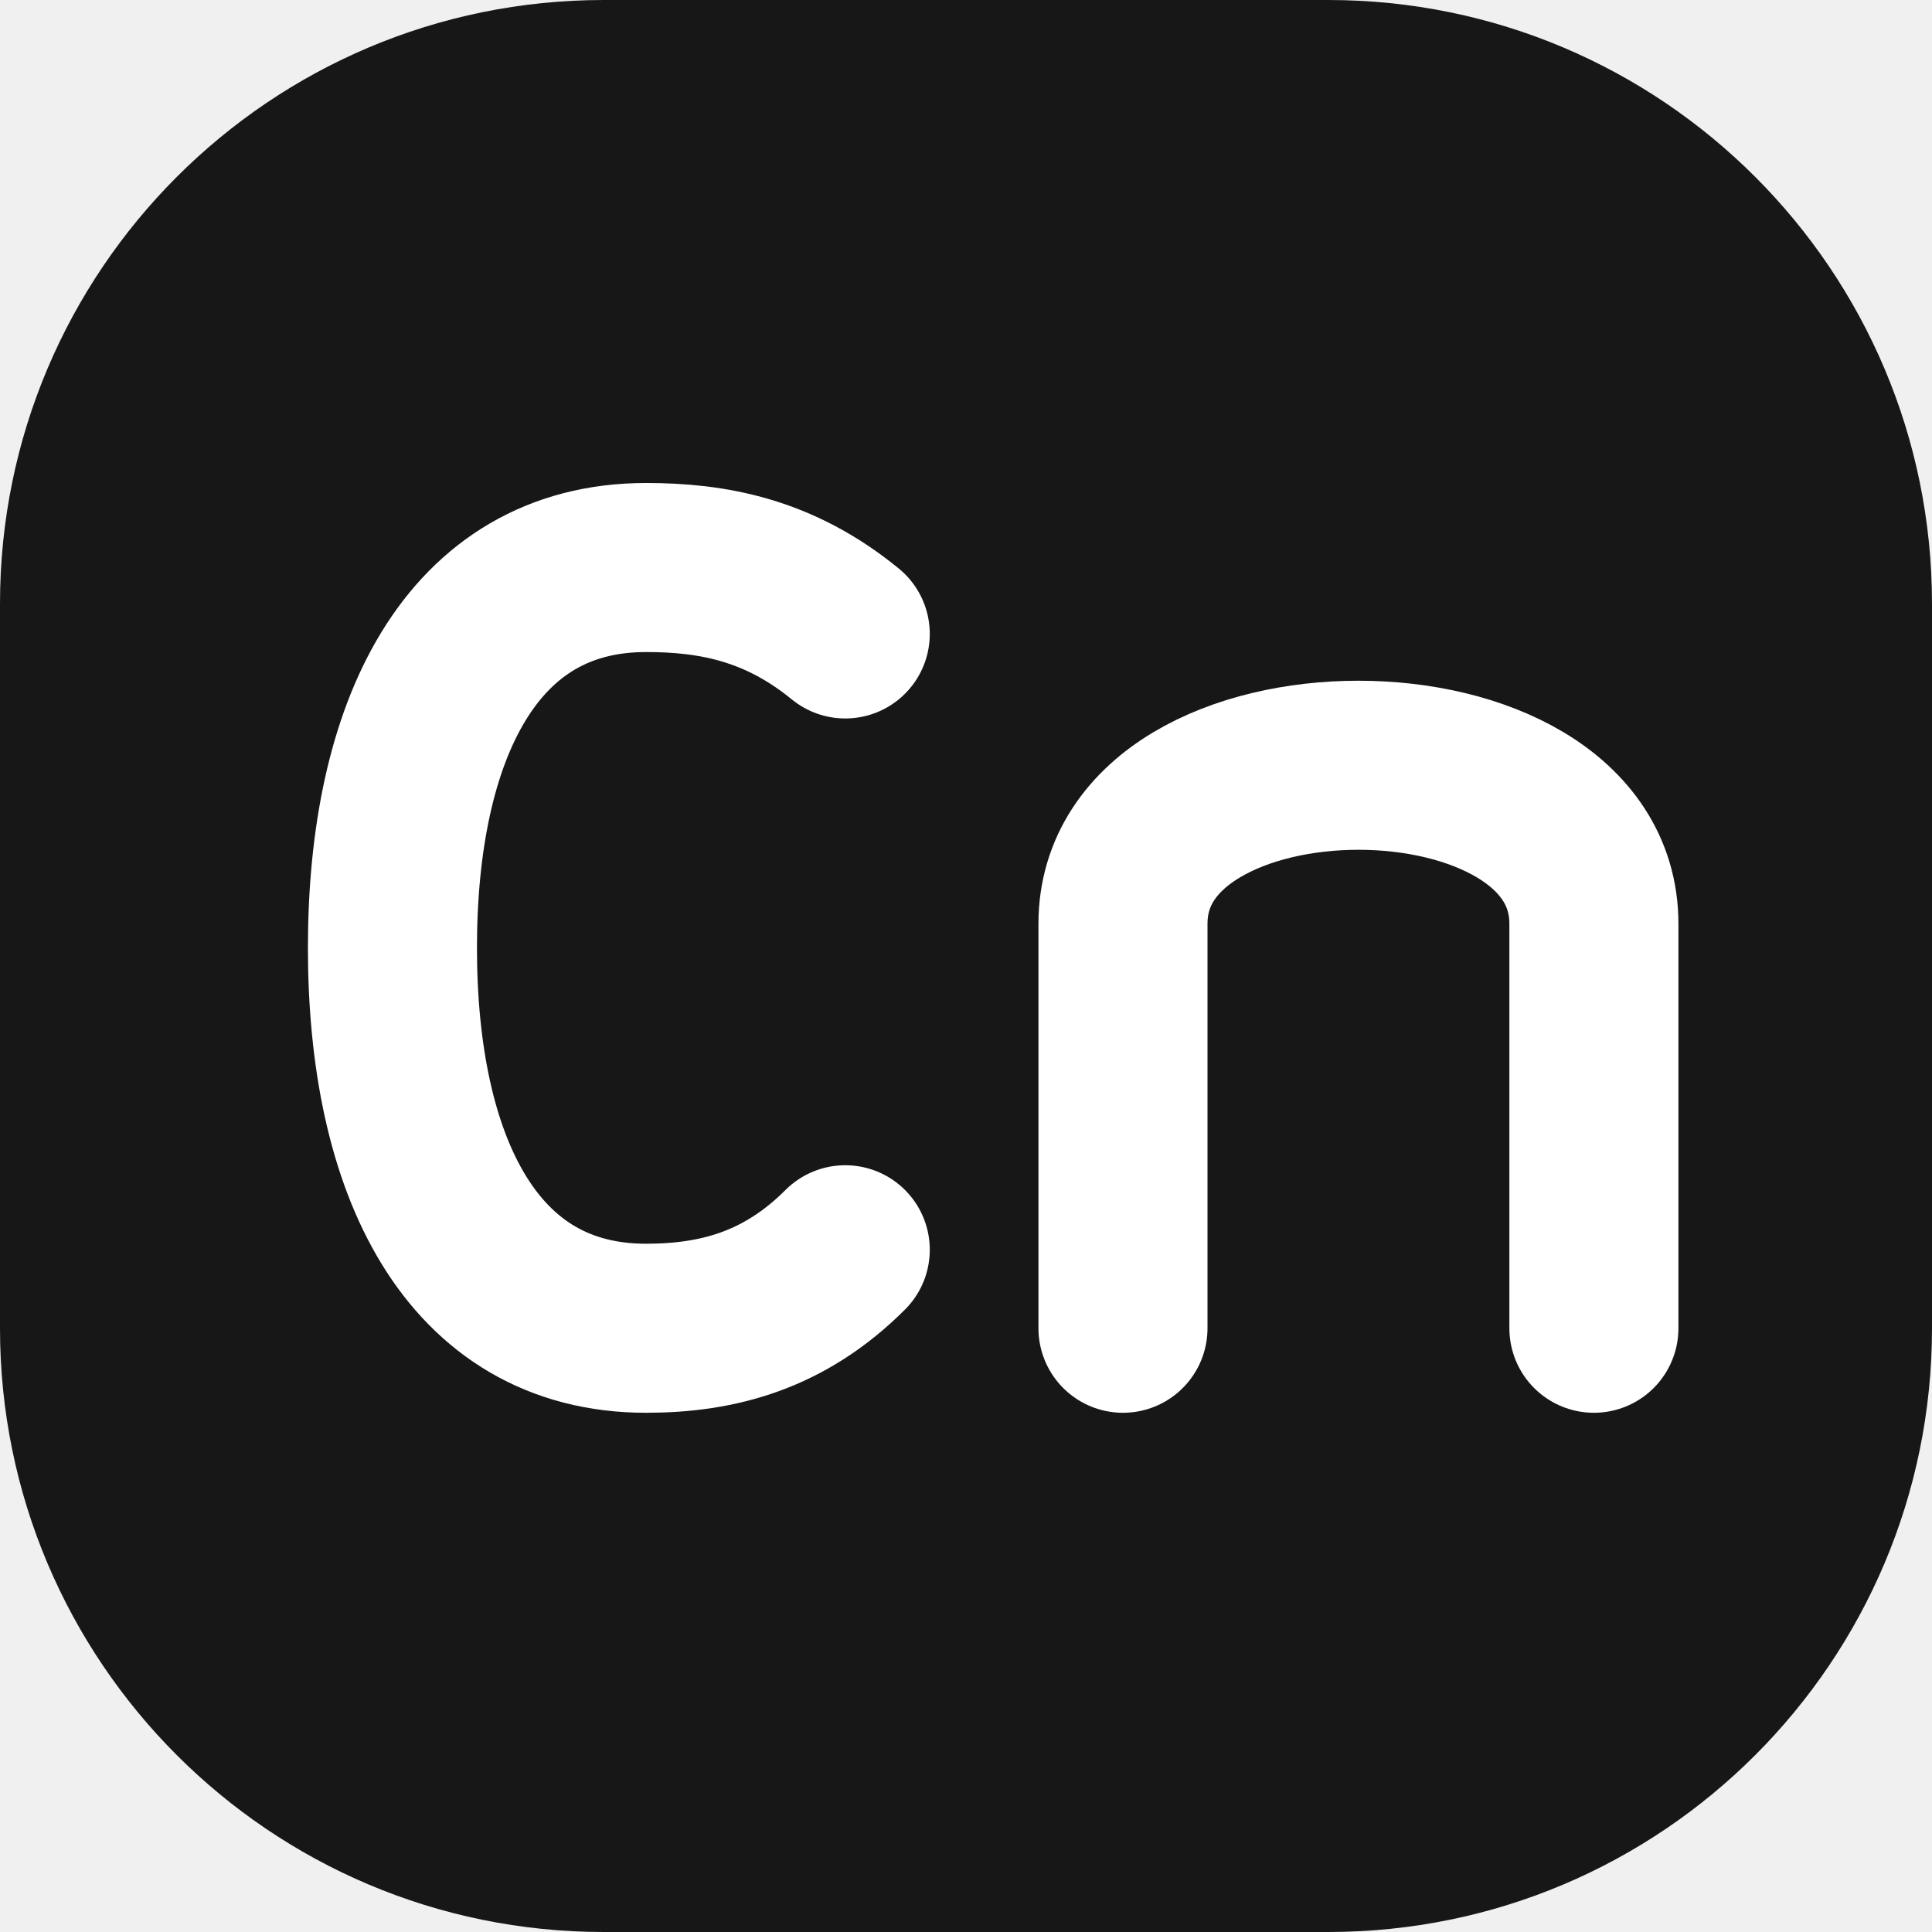
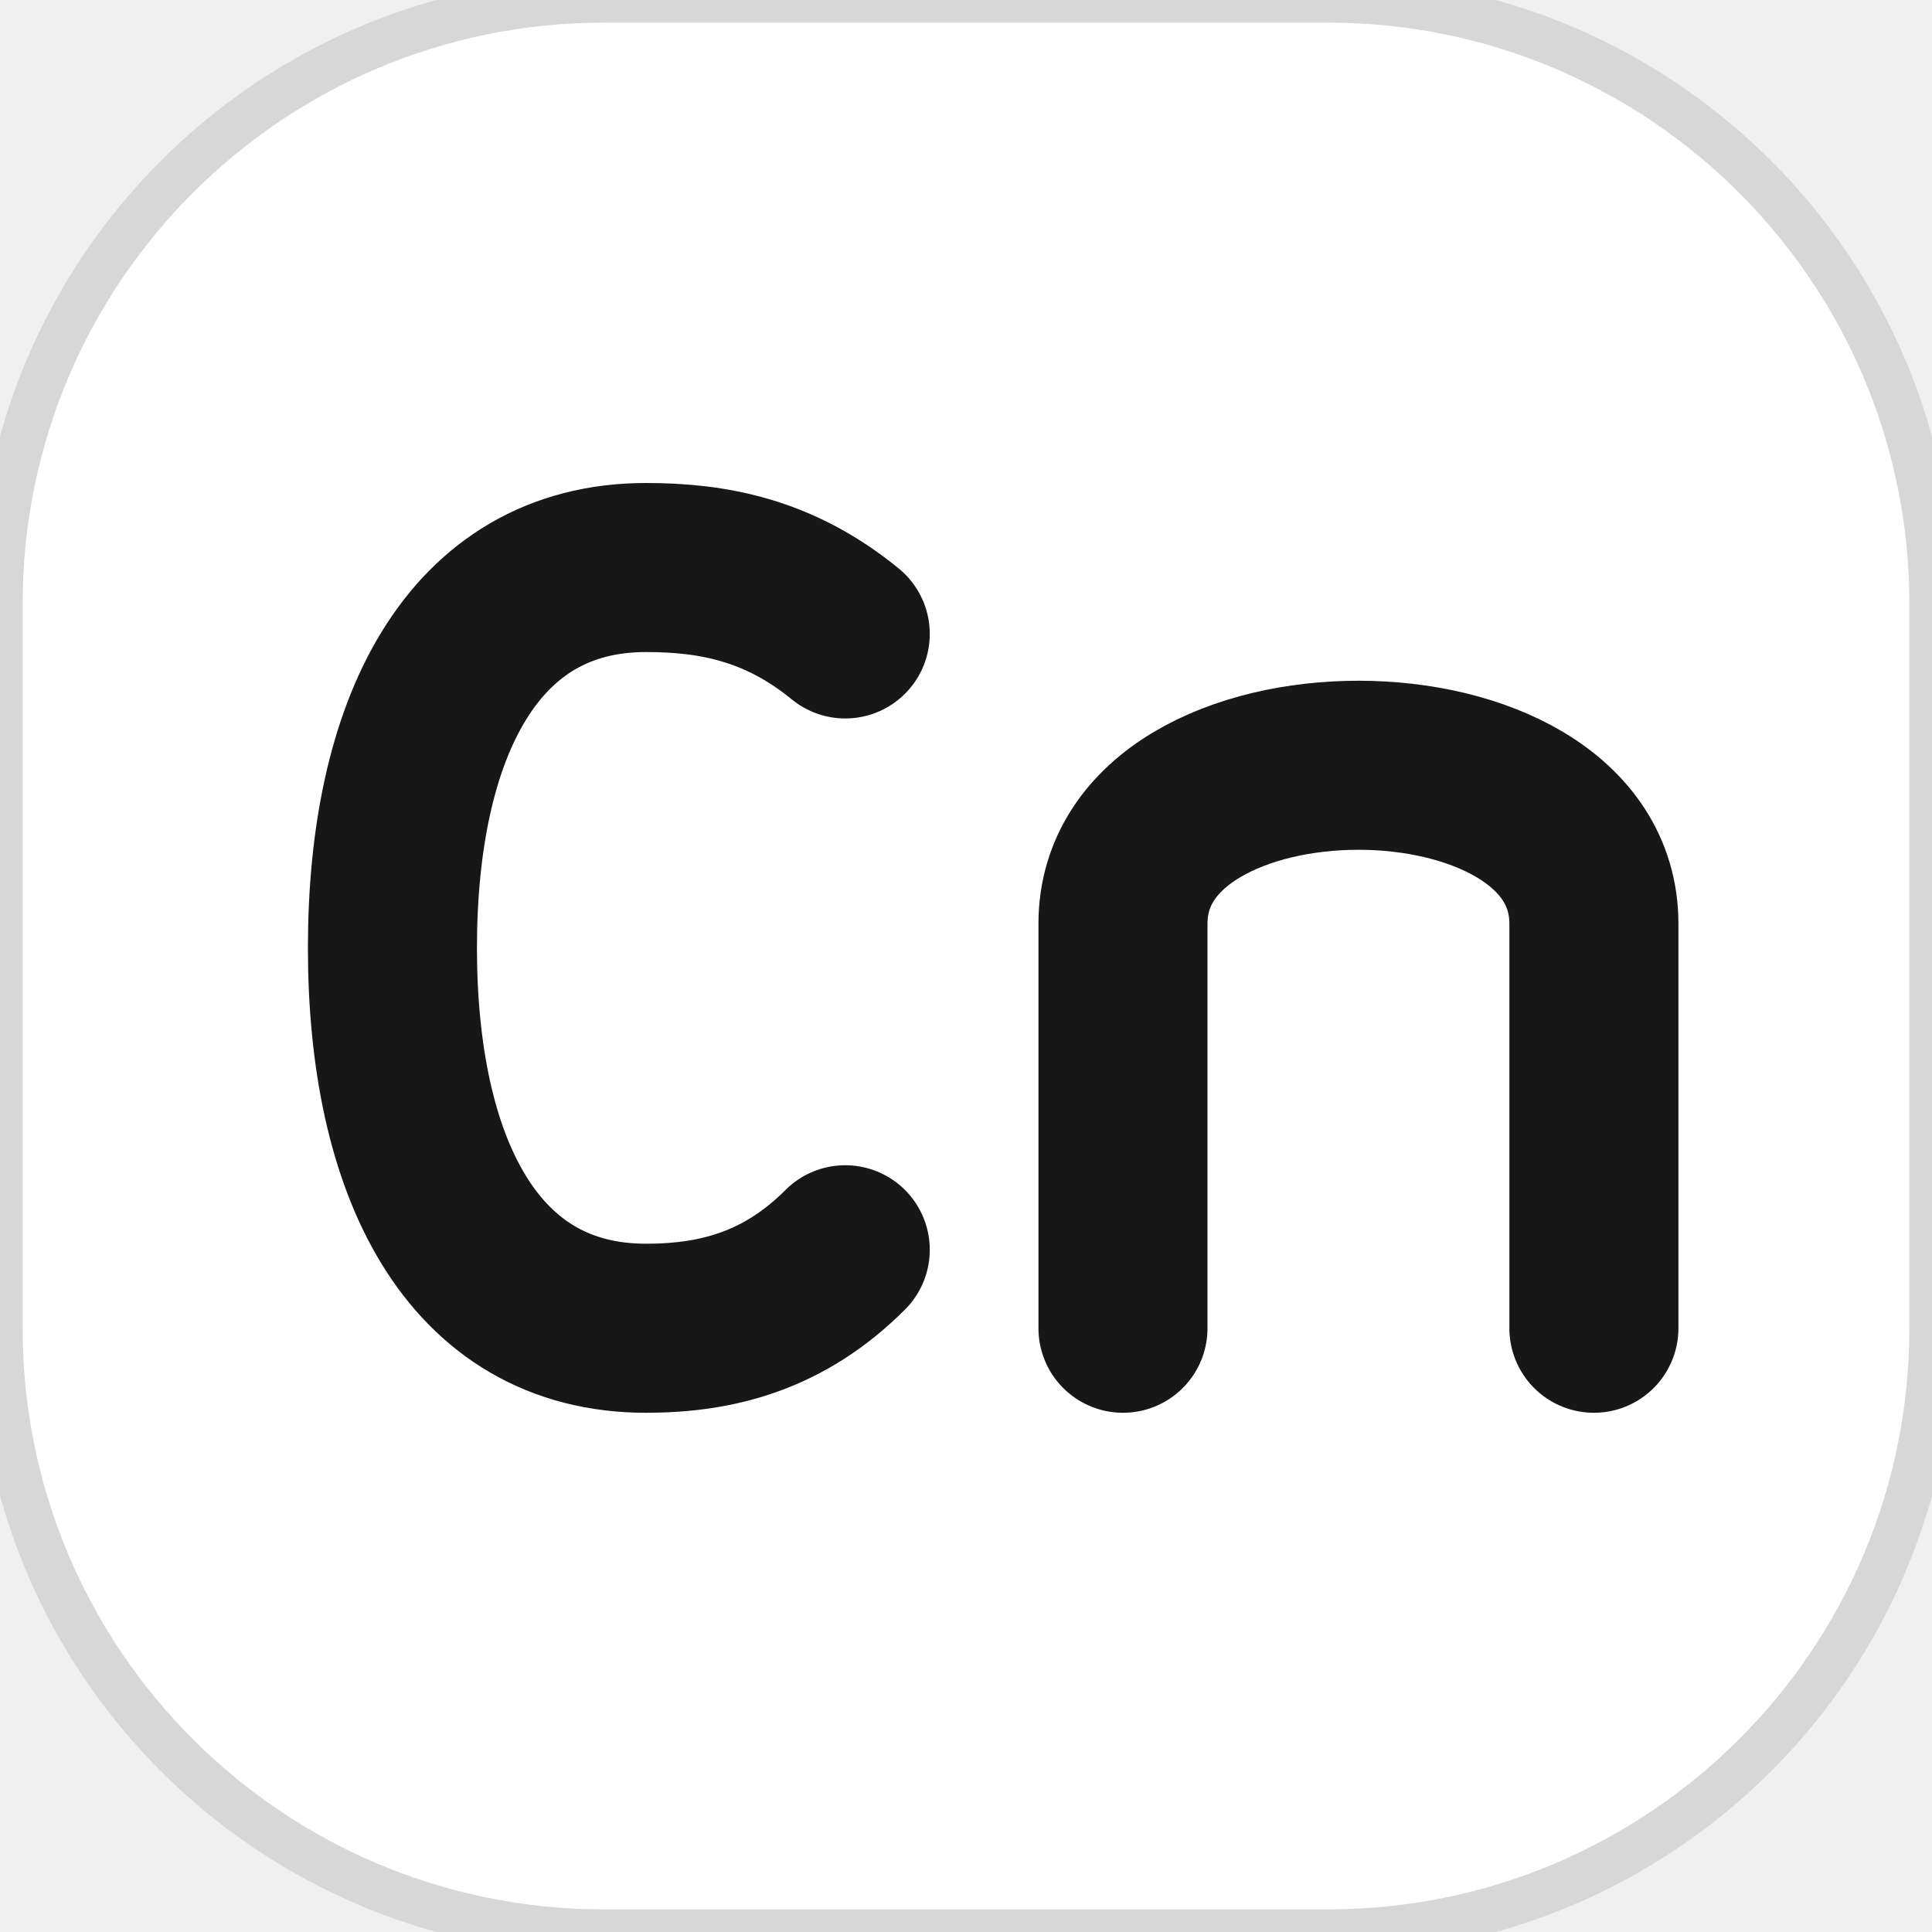
<svg xmlns="http://www.w3.org/2000/svg" width="256" height="256" viewBox="0 0 32 32" fill="none" role="img" aria-label="DSH Connect">
-   <rect id="cn-tile" width="32" height="32" rx="10" fill="#171717" />
-   <g id="cn-letters" stroke="#ffffff" stroke-width="2.8" stroke-linecap="round" stroke-linejoin="round" fill="none">
+   <rect id="cn-tile" width="32" height="32" rx="10" fill="#ffffff" stroke="#d7d7d7" stroke-width="0.75" />
+   <g id="cn-letters" stroke="#171717" stroke-width="2.8" stroke-linecap="round" stroke-linejoin="round" fill="none">
    <path d="M14 10.5C12.9 9.6 11.8 9.4 10.7 9.4C7.8 9.4 6.5 12.1 6.5 15.7C6.5 19.3 7.8 22 10.7 22C11.9 22 13 21.7 14 20.7" />
    <path d="M18.6 22V15.3C18.6 11.8 26.4 11.8 26.4 15.3V22" />
  </g>
</svg>
